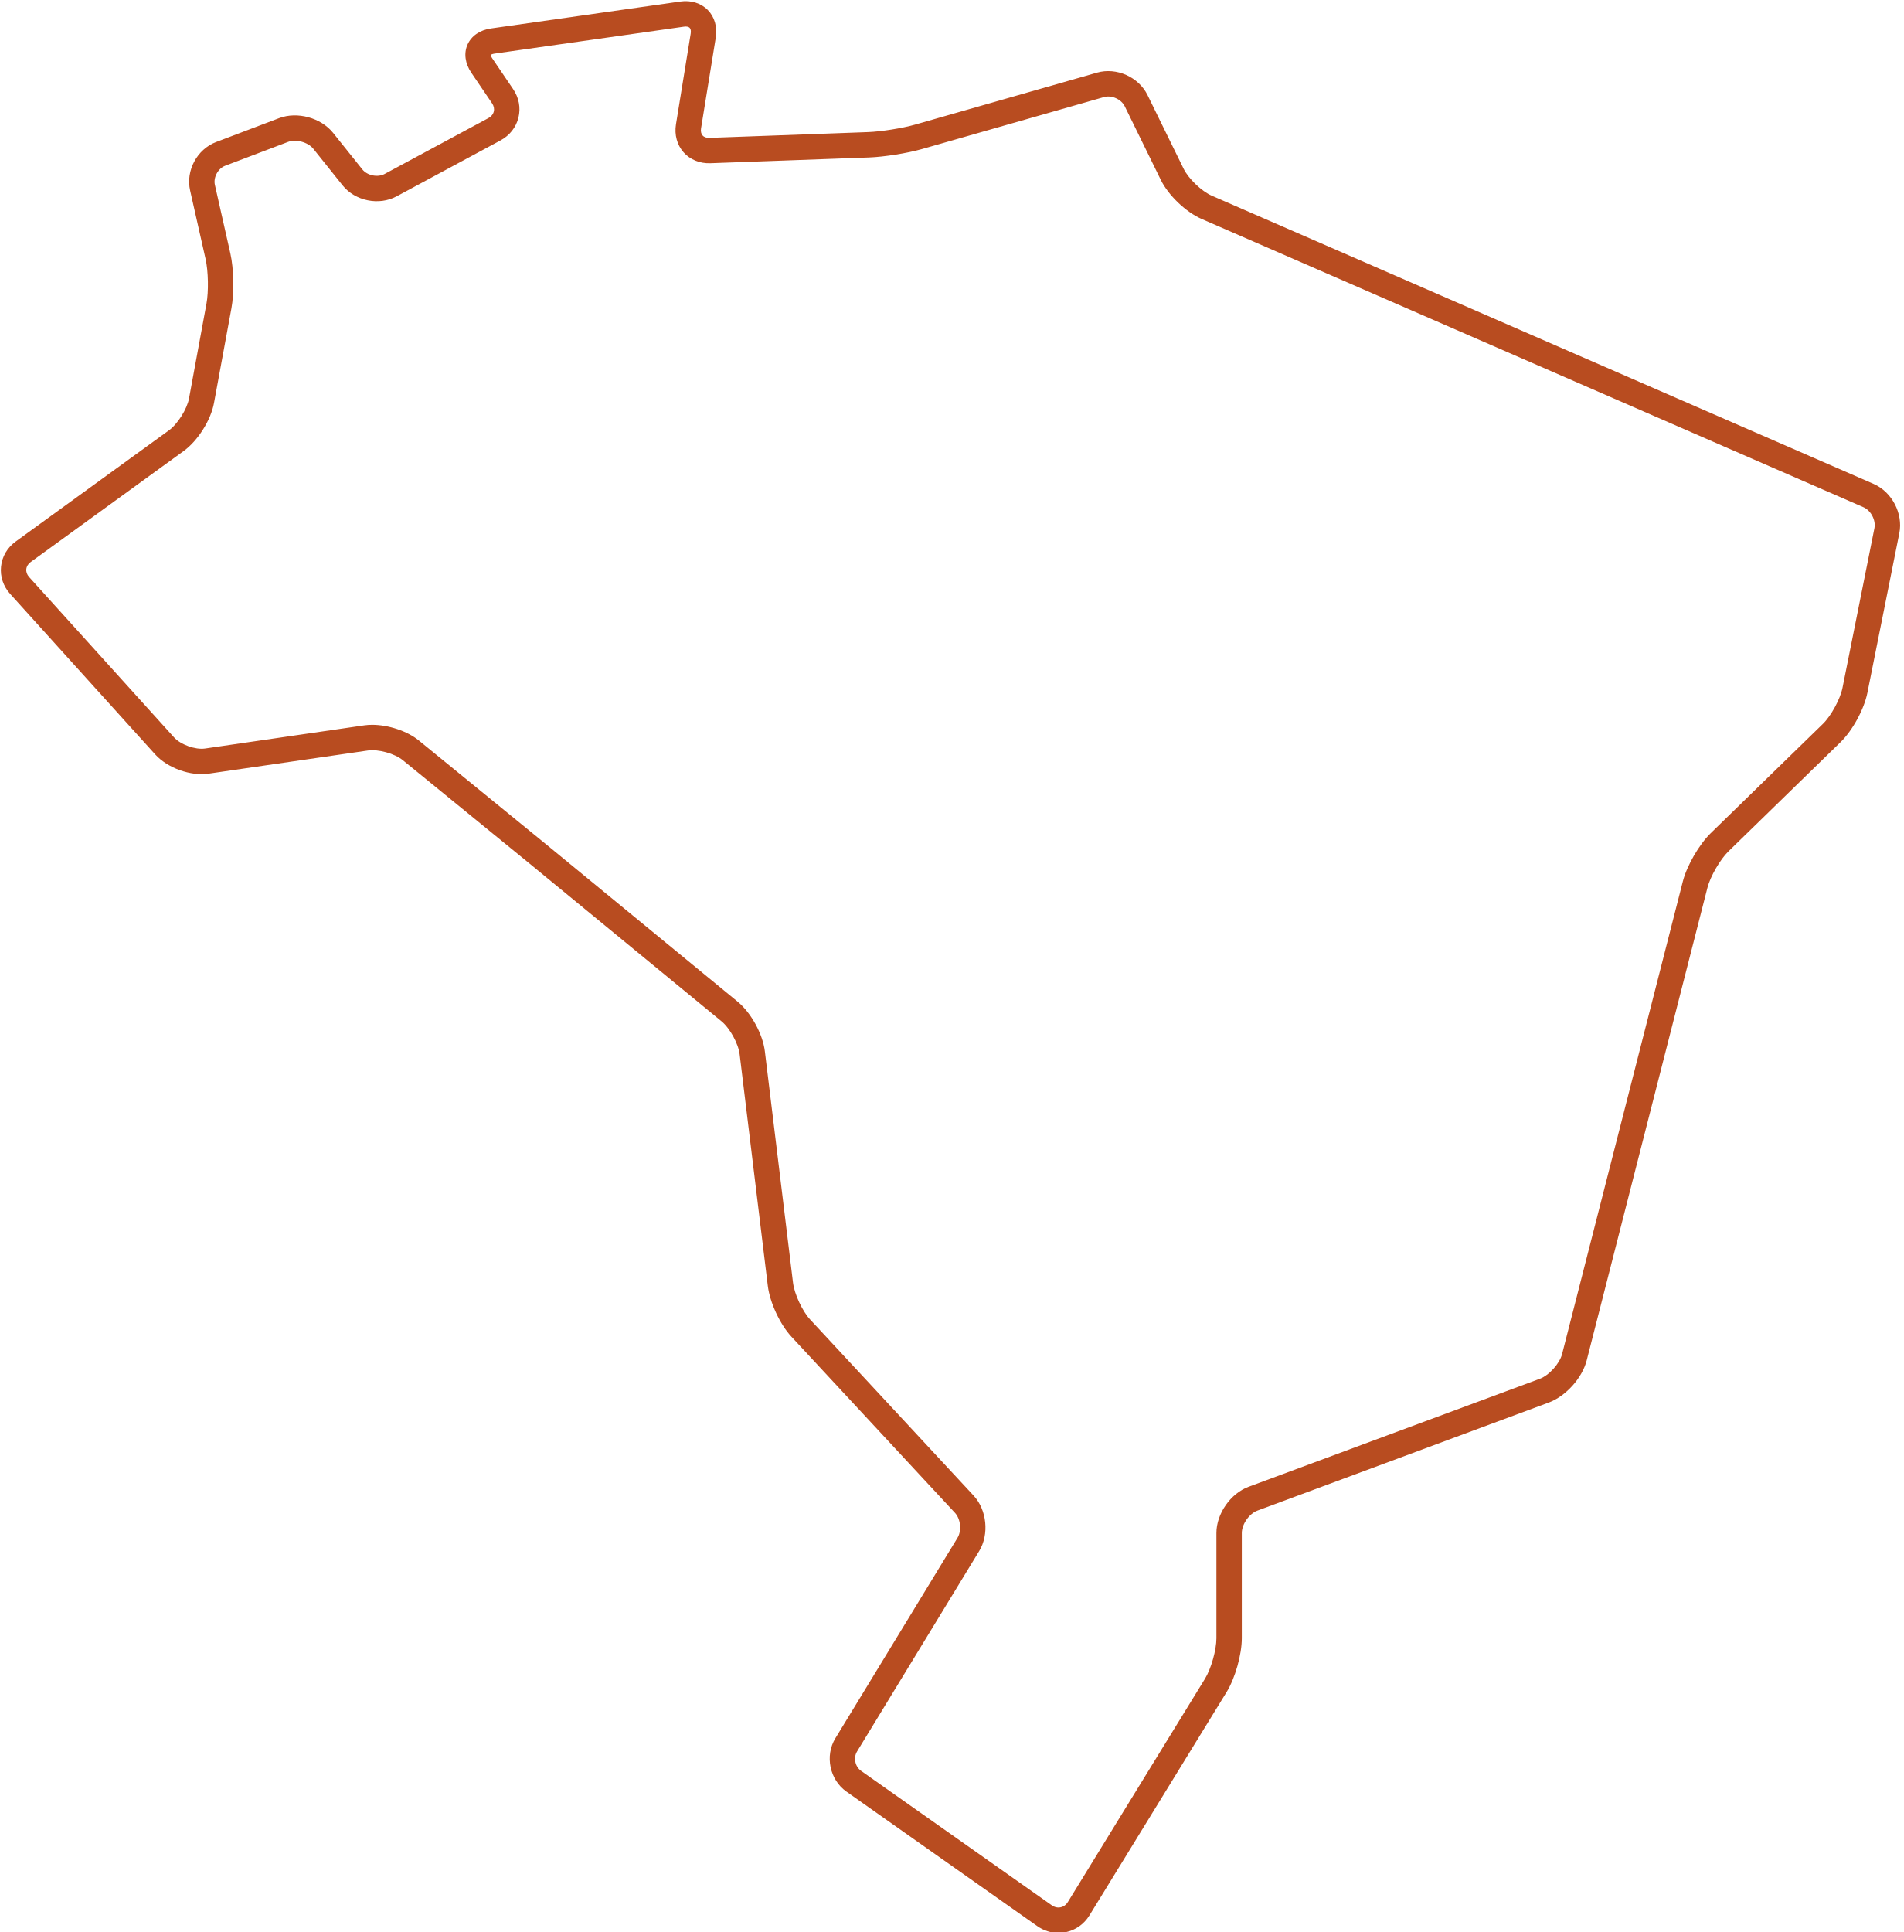
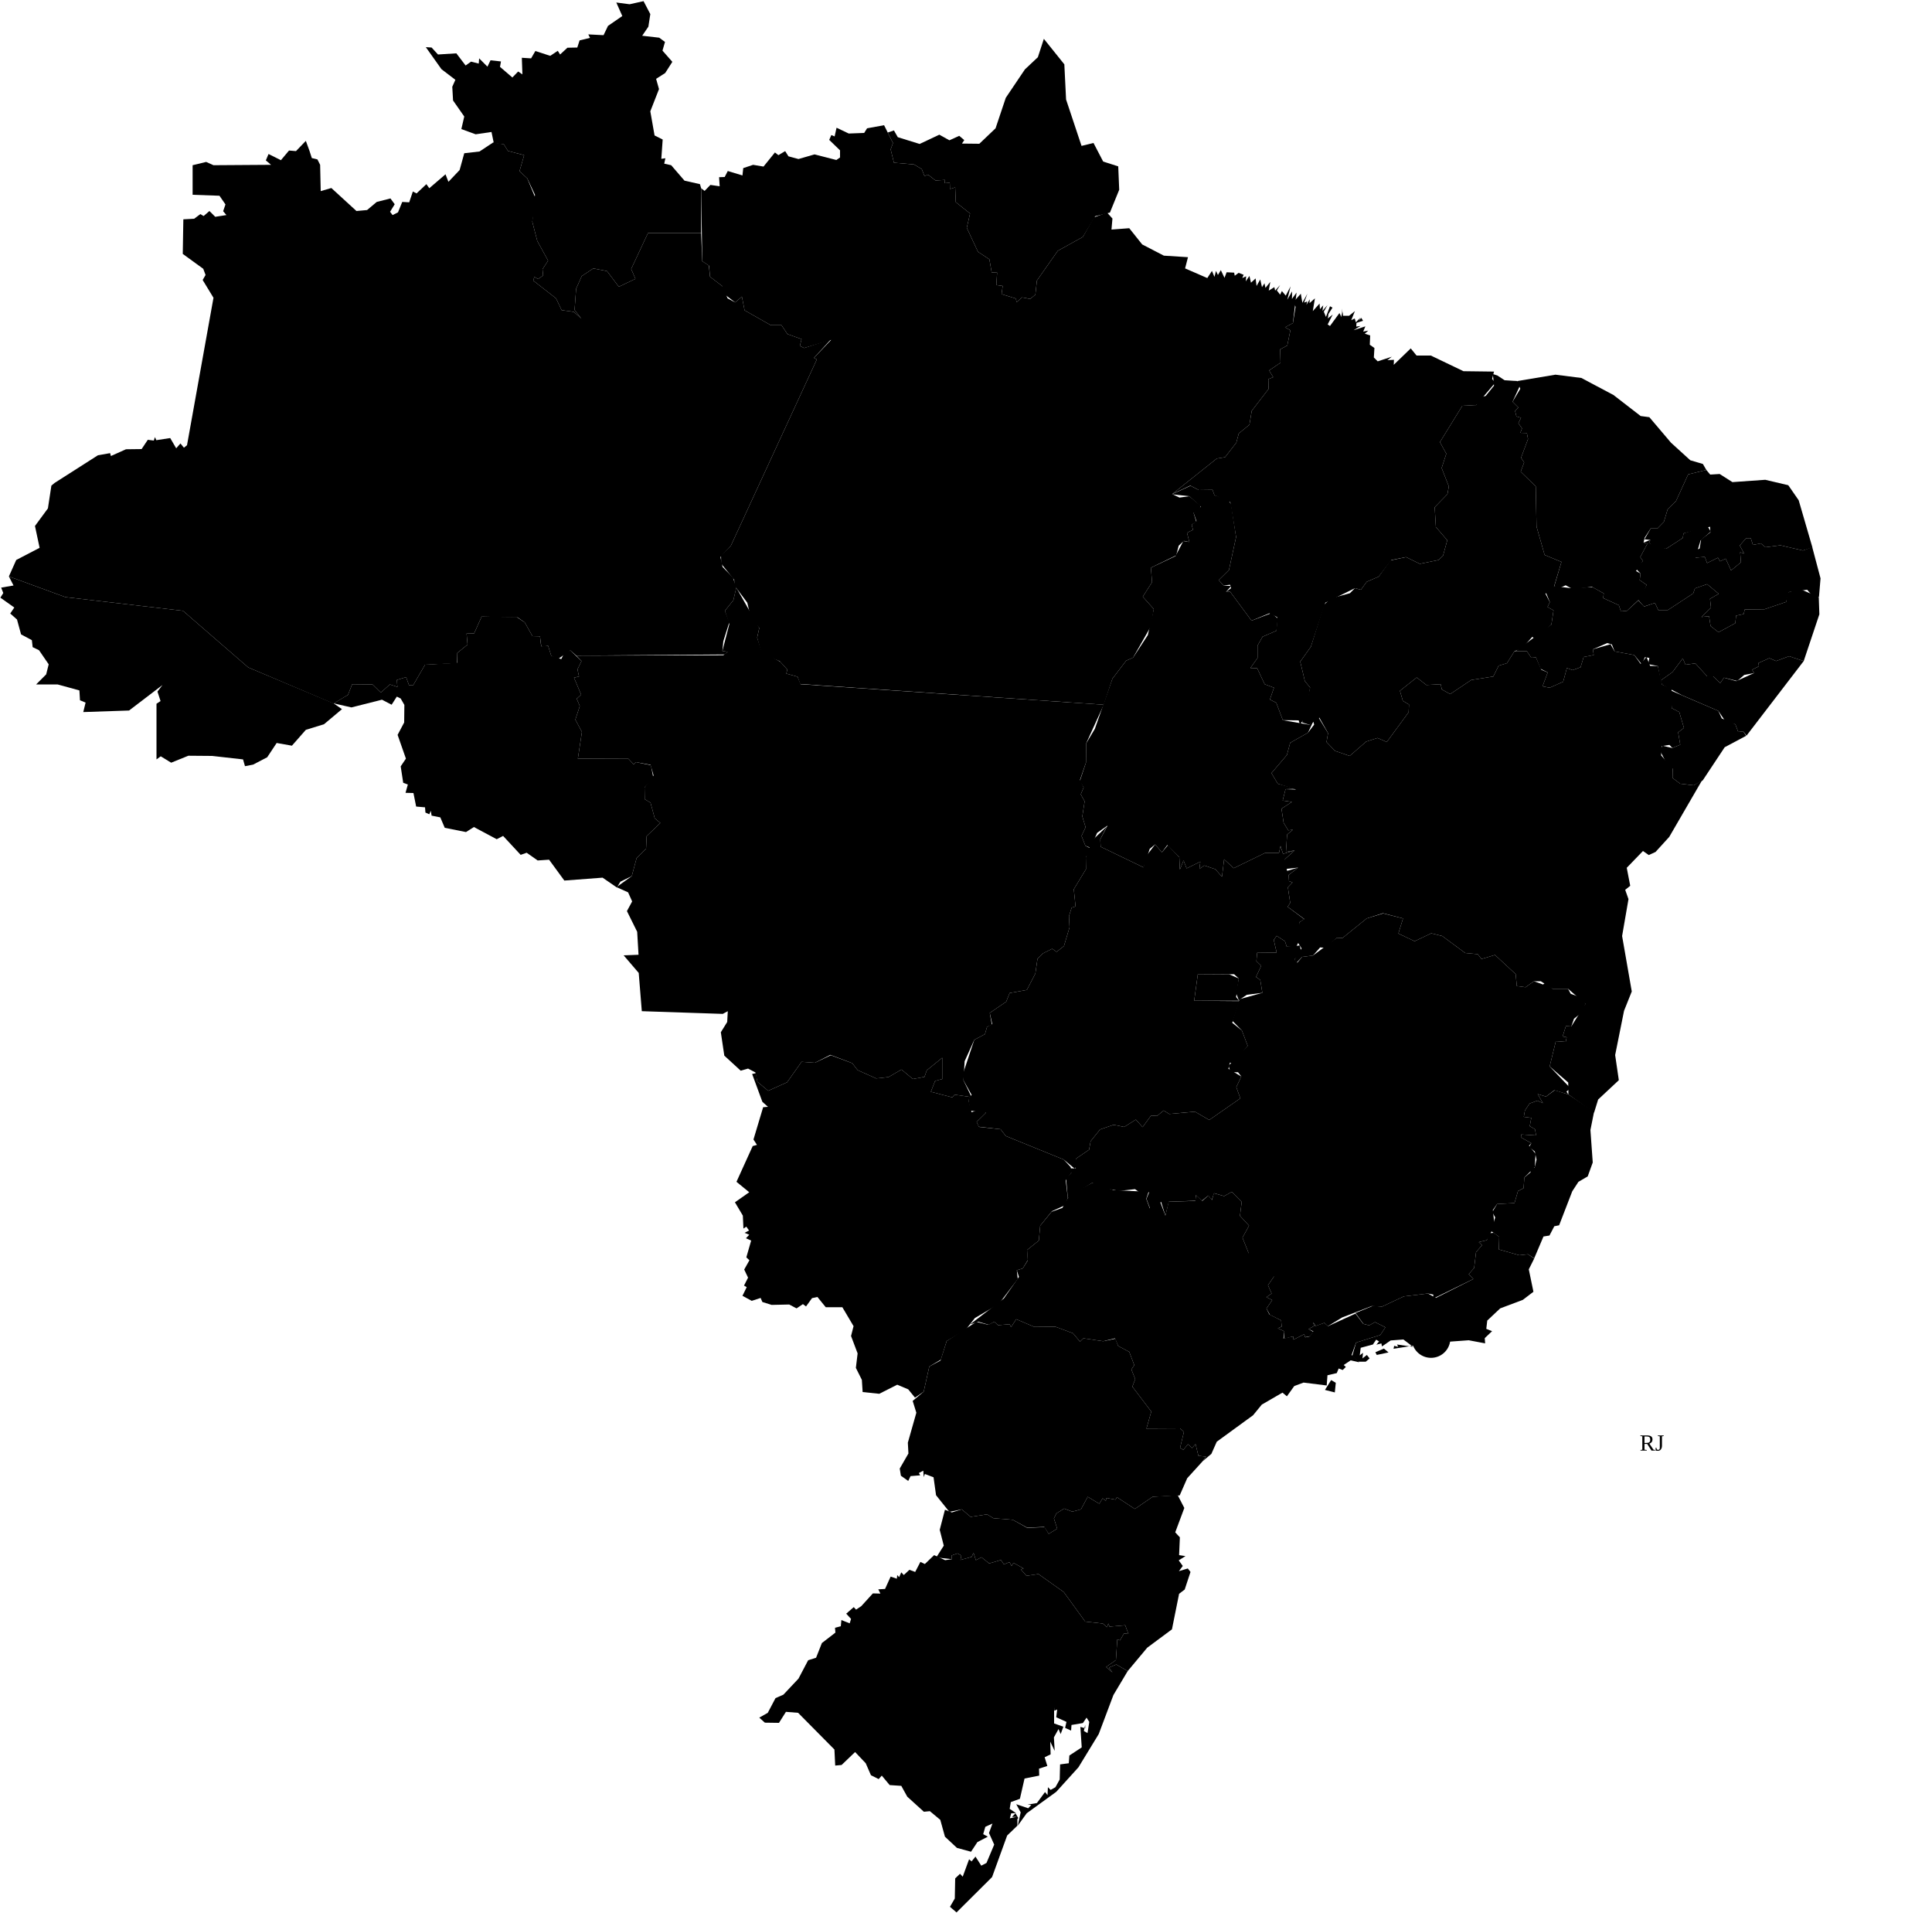
- <svg xmlns="http://www.w3.org/2000/svg" viewBox="0 0 1000 1015">
-   <path d="M195.55 380.79C204.03 380.79 213.94 384.02 220.08 389.03L285.79 442.63L387.57 526.23C394.62 532.03 400.78 543.23 401.87 552.3L416.67 673.9C417.39 679.81 421.57 688.82 425.62 693.18L511.53 785.7C518.55 793.26 519.84 806.08 514.47 814.88L450.31 920.18C448.31 923.46 449.27 928.11 452.42 930.33L552.68 1001.01C554.08 1001.99 555.69 1002.35 557.25 1002.03C558.81 1001.71 560.16 1000.74 561.05 999.29L633.13 881.94C636.33 876.74 639.13 866.82 639.13 860.72L639.13 805.36C639.13 795.27 646.54 784.63 655.99 781.12L809.08 724.35C813.91 722.56 819.47 716.38 820.75 711.39L884.19 463.08C886.3 454.81 892.74 443.67 898.86 437.71L957.79 380.29C962.09 376.1 966.9 367.25 968.08 361.36L984.86 277.46C985.69 273.3 983.01 268.17 979.12 266.48L631.36 115.03C623.1 111.43 613.89 102.62 609.93 94.54L590.96 55.82C589.14 52.11 584.06 49.85 580.09 50.98L484.35 78.32C476.72 80.5 464.53 82.43 456.6 82.72L373.2 85.75C367.67 85.95 362.56 83.85 359.15 79.99C355.74 76.12 354.29 70.78 355.17 65.33L362.91 17.63C363.13 16.28 362.93 15.18 362.37 14.6C361.81 14.03 360.71 13.81 359.36 14.01L259.84 28.16C258.66 28.33 258.07 28.66 257.87 28.83C257.88 29.08 258.03 29.75 258.7 30.72L269.59 46.77C272.67 51.31 273.67 56.63 272.41 61.77C271.15 66.9 267.8 71.16 262.98 73.76L208.43 103.13C199.1 108.16 186.6 105.61 179.97 97.33L164.63 78.15C161.85 74.68 155.54 72.96 151.39 74.53L118.3 87.08C114.55 88.51 112.02 93.2 112.91 97.12L121.04 133.13C122.86 141.18 123.11 153.83 121.61 161.94L112.44 211.75C110.79 220.72 103.97 231.54 96.58 236.9L16.12 295.27C14.79 296.24 13.97 297.56 13.82 299.01C13.67 300.45 14.19 301.91 15.29 303.13L91.46 387.4C94.9 391.2 102.63 393.98 107.7 393.25L191.36 381.08C192.7 380.89 194.11 380.79 195.55 380.79M556.1 1015.49C552.18 1015.49 548.34 1014.27 545.0 1011.91L444.73 941.24C435.91 935.01 433.3 922.45 438.92 913.24L503.08 807.94C505.38 804.17 504.76 798.02 501.75 794.78L415.84 702.26C409.83 695.79 404.49 684.28 403.42 675.51L388.63 553.91C387.95 548.26 383.49 540.15 379.1 536.54L277.34 452.95L211.65 399.37C207.35 395.86 198.77 393.49 193.28 394.29L109.62 406.45C100.09 407.84 88.02 403.49 81.56 396.35L5.4 312.08C1.72 308.01 0.0 302.88 0.55 297.62C1.1 292.36 3.84 287.69 8.28 284.47L88.75 226.1C93.35 222.76 98.29 214.92 99.32 209.33L108.49 159.53C109.67 153.14 109.45 142.4 108.02 136.07L99.89 100.06C97.53 89.59 103.54 78.41 113.57 74.6L146.66 62.06C156.2 58.44 168.67 61.84 175.04 69.81L190.39 89.0C192.98 92.24 198.46 93.35 202.1 91.39L256.66 62.01C258.11 61.23 259.1 60.02 259.45 58.59C259.8 57.17 259.48 55.63 258.55 54.27L247.66 38.22C244.37 33.37 243.63 27.97 245.65 23.42C247.67 18.86 252.15 15.78 257.96 14.95L357.48 0.8C363.08 0.0 368.33 1.63 371.9 5.26C375.46 8.9 376.98 14.18 376.08 19.76L368.34 67.47C368.1 68.98 368.39 70.29 369.16 71.16C369.92 72.03 371.19 72.47 372.71 72.42L456.12 69.39C462.9 69.14 474.16 67.36 480.69 65.49L576.42 38.15C586.63 35.24 598.27 40.42 602.94 49.95L621.91 88.67C624.46 93.88 631.36 100.48 636.68 102.8L984.45 254.24C994.07 258.44 1000.0 269.78 997.94 280.08L981.16 363.98C979.44 372.59 973.39 383.71 967.1 389.85L908.17 447.27C903.79 451.53 898.63 460.46 897.12 466.38L833.68 714.7C831.3 724.0 822.72 733.53 813.72 736.86L660.63 793.63C656.36 795.21 652.47 800.8 652.47 805.36L652.47 860.72C652.47 869.26 648.97 881.65 644.5 888.92L572.42 1006.27C569.58 1010.89 565.14 1014.03 559.94 1015.1C558.66 1015.36 557.38 1015.49 556.1 1015.49Z" fill="#B84C20" />
+ <svg xmlns="http://www.w3.org/2000/svg" viewBox="0 0 1000 990" role="img" aria-label="Mapa do Brasil com as unidades da Alumi destacadas em São Paulo, Rio de Janeiro e Minas Gerais">
+   <g class="ufs">
+     <path class="uf" data-uf="AC" d="M172.7 364.0L177.0 367.0L167.7 374.8L158.3 377.7L151.1 385.9L143.2 384.5L138.3 391.9L131.0 395.7L126.8 396.5L125.8 393.0L109.8 391.2L97.5 391.1L88.6 394.7L83.2 391.4L81.0 393.0L81.0 364.2L83.1 362.8L81.5 357.9L84.1 354.5L66.8 367.7L43.1 368.5L44.3 363.6L41.4 362.4L41.1 357.3L29.8 354.2L18.7 354.2L23.9 349.0L25.2 343.8L20.2 336.5L16.9 334.9L16.5 331.3L10.9 328.3L8.8 320.6L5.3 317.5L7.4 314.4L0.2 309.3L1.7 306.9L0.6 304.1L7.0 303.0L4.6 298.3L33.8 309.0L94.7 316.1L128.5 345.4L172.7 364.0Z" />
+     <path class="uf" data-uf="AL" d="M933.6 342.1L904.0 380.7L902.3 378.5L899.7 378.8L898.2 374.8L893.2 373.5L889.4 367.9L870.4 359.7L860.3 354.3L859.5 352.2L865.7 347.8L871.0 340.7L872.4 344.0L877.5 343.3L883.6 350.0L886.7 350.0L890.4 353.5L892.3 350.7L898.7 352.5L907.9 348.3L906.9 346.6L910.4 344.8L910.2 343.1L915.8 340.6L919.3 342.1L926.0 339.6L933.6 342.1Z" />
+     <path class="uf" data-uf="AM" d="M160.2 78.1L161.4 81.8L164.3 82.5L165.7 85.3L166.0 98.9L171.5 97.3L184.5 109.2L190.0 108.7L195.0 104.5L202.1 102.7L204.3 105.7L201.9 109.6L203.2 111.3L206.0 109.9L208.2 104.5L211.8 104.7L213.7 99.1L215.6 100.1L220.7 95.3L222.2 97.4L230.6 90.2L232.1 94.1L237.9 88.0L240.3 79.3L248.2 78.4L255.3 73.7L260.8 74.7L262.9 78.1L271.3 80.3L268.9 88.6L272.9 92.3L277.6 103.6L275.5 114.7L278.1 124.7L283.7 134.9L280.8 139.3L281.1 142.6L278.5 144.4L276.6 143.3L276.0 145.2L287.8 154.4L290.7 160.5L297.0 161.4L300.9 164.9L297.4 160.4L298.2 149.4L301.1 142.9L307.1 138.9L314.2 140.3L320.3 148.4L328.9 144.3L326.7 139.2L335.4 120.6L362.9 120.6L363.5 135.2L366.9 137.4L367.5 143.2L373.9 148.1L376.6 154.4L380.5 156.5L384.0 153.5L385.4 160.6L399.0 168.3L404.5 168.3L407.6 172.9L414.9 175.5L414.0 179.0L416.2 180.1L430.1 175.6L421.3 185.2L422.8 186.0L378.3 282.4L372.9 288.3L374.0 293.4L379.4 298.9L381.1 304.2L379.6 310.6L375.2 316.1L377.5 322.0L374.4 331.8L373.9 336.9L376.6 337.3L375.1 338.7L298.3 339.3L295.2 336.6L288.6 341.2L285.3 339.3L283.7 334.2L280.2 334.7L279.5 329.3L275.6 329.2L271.6 322.1L267.9 319.5L249.3 319.1L245.4 327.8L241.5 327.9L242.0 333.6L236.7 337.9L236.6 343.2L220.0 344.0L213.8 354.7L211.7 354.6L210.2 350.4L205.4 351.9L205.7 355.5L201.8 354.2L197.1 358.4L192.8 354.2L182.3 354.1L180.1 359.6L172.6 364.1L128.5 345.4L94.7 316.1L33.8 309.0L4.6 298.3L8.4 289.8L20.5 283.5L18.1 272.2L24.8 263.1L26.6 251.3L28.3 249.9L50.7 235.6L57.0 234.5L57.4 236.0L65.2 232.5L73.3 232.4L76.5 227.6L79.6 228.0L80.2 226.2L80.9 227.8L88.1 226.7L91.2 232.0L93.4 229.5L95.2 231.7L96.8 230.4L110.5 154.1L104.9 144.9L106.4 142.3L105.2 139.1L94.6 131.4L94.9 113.5L100.5 113.2L103.7 110.8L105.4 111.8L108.4 109.2L111.4 112.2L117.2 111.3L115.5 109.3L116.7 105.8L113.6 101.3L99.7 100.8L99.7 85.5L106.7 83.8L110.5 85.5L140.3 85.3L137.6 83.0L139.0 79.7L145.4 82.9L149.6 77.9L153.2 78.2L158.3 72.9L160.2 78.1Z" />
+     <path class="uf" data-uf="AP" d="M574.5 110.0L566.9 111.9L560.5 122.6L547.5 129.8L536.7 145.2L535.9 152.5L533.2 154.7L529.0 153.9L526.2 156.4L525.8 154.5L518.4 152.2L519.0 148.0L515.7 147.5L516.1 141.1L513.3 141.0L512.1 134.2L506.2 130.3L500.4 117.9L502.1 110.5L494.7 104.6L494.4 97.0L491.7 97.8L491.6 94.6L489.0 94.8L489.1 93.1L484.2 93.4L480.4 90.4L478.5 91.1L477.1 87.5L473.1 85.1L462.7 84.2L461.0 77.3L462.2 74.0L459.5 68.6L462.7 67.5L464.7 71.0L476.0 74.5L486.2 69.7L491.4 72.6L496.5 70.3L499.1 72.5L497.9 74.3L506.9 74.4L515.3 66.4L520.6 50.6L530.5 35.9L537.2 29.6L540.3 20.1L550.9 33.3L551.8 51.5L559.8 75.5L566.0 74.0L571.0 83.6L578.8 86.1L579.3 98.2L574.5 110.0Z" />
+     <path class="uf" data-uf="BA" d="M833.6 333.4L835.7 337.1L845.9 339.0L849.2 343.6L852.2 339.9L854.1 344.6L858.1 344.7L860.3 354.3L865.2 356.3L865.3 366.5L869.2 368.5L871.6 376.7L868.6 379.0L869.7 385.4L865.6 387.1L864.1 385.5L860.1 386.1L859.8 390.9L865.8 397.8L865.7 402.6L869.7 405.6L876.7 406.4L881.0 403.8L864.0 433.1L856.9 440.9L853.4 442.5L850.4 440.4L842.0 449.1L843.8 458.4L841.2 460.5L842.9 465.3L839.6 484.4L844.6 513.1L840.6 523.1L836.0 546.0L837.9 559.0L827.2 569.0L825.1 575.8L811.8 566.4L811.7 560.2L802.1 551.9L805.3 538.8L810.4 539.2L810.9 536.8L808.8 536.4L810.5 531.0L813.3 531.2L820.6 519.5L811.6 511.7L803.6 511.7L797.5 507.8L794.0 507.8L789.6 510.9L785.1 510.3L784.5 504.1L773.8 494.2L766.8 496.3L764.9 493.8L758.4 493.2L746.5 484.4L740.8 483.0L732.2 487.1L723.8 483.1L726.2 475.3L715.8 472.6L707.4 475.3L694.9 485.4L692.0 485.3L686.0 490.5L683.3 490.3L679.6 494.5L674.0 495.2L671.0 498.3L670.0 496.5L673.7 490.8L671.6 487.5L672.5 477.3L675.1 475.6L666.5 469.3L667.8 467.2L666.6 459.2L669.0 456.7L667.2 456.0L667.0 452.8L671.9 449.0L665.3 449.7L665.1 444.6L670.1 440.1L665.6 440.9L666.2 431.9L669.2 429.4L666.8 429.7L664.4 425.8L663.3 418.5L668.7 415.0L663.9 414.3L665.4 408.4L670.9 408.6L661.4 405.6L658.1 400.1L666.1 390.7L667.8 384.4L677.0 379.2L680.2 375.0L679.5 372.3L682.4 371.2L687.4 379.4L686.6 384.0L691.0 388.6L698.6 391.2L707.1 383.8L713.0 381.9L717.8 384.0L729.1 368.6L729.3 364.6L726.1 362.7L724.6 357.5L733.3 350.6L738.3 354.5L745.7 354.1L746.3 356.8L750.6 359.2L761.5 351.9L772.9 350.1L775.7 344.5L780.0 343.2L783.9 337.0L790.3 337.0L792.6 340.4L795.0 340.2L797.8 346.6L801.1 348.0L798.4 355.2L802.1 355.9L809.1 352.8L811.0 345.7L814.0 346.8L818.1 345.3L819.7 340.0L824.9 339.0L824.5 336.0L833.6 333.4Z" />
+     <path class="uf" data-uf="CE" d="M883.2 243.2L873.8 245.5L867.5 259.3L863.2 263.5L861.2 270.1L857.9 273.5L854.4 273.5L851.3 278.2L850.7 280.8L852.7 281.3L849.0 288.3L850.4 290.3L846.8 295.5L849.1 296.8L848.7 300.2L852.3 302.7L849.4 309.3L842.1 316.1L839.0 316.4L837.9 313.2L829.8 309.5L830.1 307.1L824.0 303.7L814.1 304.9L810.4 302.9L806.7 304.5L804.5 303.3L808.2 290.8L799.5 287.2L795.3 272.5L794.9 251.7L787.1 244.1L788.9 239.3L787.3 236.9L790.9 227.2L790.3 224.1L786.9 224.0L787.8 221.7L785.9 219.0L787.3 216.2L784.9 215.5L784.2 212.7L785.9 210.9L782.9 207.9L786.9 201.2L785.3 197.2L805.1 193.9L818.5 195.6L835.1 204.4L849.2 215.3L853.7 215.9L864.9 229.1L874.9 238.2L881.4 240.1L883.2 243.2Z" />
+     <path class="uf" data-uf="DF" d="M636.2 504.2L641.2 506.4L639.8 516.0L641.4 517.9L618.1 517.9L620.0 504.1L636.2 504.2Z" />
+     <path class="uf" data-uf="ES" d="M804.7 564.2L811.8 566.4L825.1 575.3L823.2 584.8L824.4 601.6L821.8 608.8L817.0 611.6L813.8 616.5L807.0 634.1L804.5 634.6L802.0 639.4L798.9 639.9L794.1 651.2L790.9 649.1L786.4 649.6L775.8 646.6L776.0 640.1L771.9 637.2L773.9 630.0L772.4 627.3L774.9 623.1L783.9 622.6L785.7 616.4L788.6 614.9L789.0 609.4L792.2 606.7L792.0 604.7L794.3 604.3L795.3 600.1L794.4 595.9L791.5 593.6L792.6 591.6L787.2 588.6L787.5 587.1L795.1 587.6L794.5 584.4L791.8 582.8L792.6 578.5L788.7 578.0L789.3 574.7L791.7 571.1L795.7 569.6L798.6 570.9L795.9 566.2L800.2 567.5L804.7 564.2Z" />
+     <path class="uf" data-uf="GO" d="M572.9 427.7L569.5 434.3L569.7 438.2L591.9 448.9L592.7 443.8L597.9 437.0L601.4 441.1L604.5 437.4L610.4 443.6L610.7 450.0L612.6 445.3L614.2 449.4L621.3 445.9L620.8 449.7L623.3 447.9L629.0 449.8L632.5 453.7L633.6 444.7L638.6 449.3L654.8 441.4L662.0 441.4L662.8 437.8L664.1 441.9L670.1 440.1L665.1 444.6L666.2 450.7L671.9 449.0L667.0 452.8L667.2 456.0L669.0 456.7L666.6 459.2L667.8 467.2L666.5 469.3L675.1 475.7L672.5 477.3L672.7 486.6L670.8 490.1L666.0 489.9L665.1 487.1L660.8 484.3L659.3 486.4L660.8 493.0L650.7 493.1L650.3 497.4L652.8 499.8L650.1 505.6L652.3 507.1L653.4 513.8L645.4 514.8L641.2 517.6L639.7 513.7L641.2 506.4L638.8 504.2L620.0 504.1L618.1 517.9L641.6 518.1L637.8 529.3L642.8 533.3L645.8 541.2L638.2 550.5L636.6 549.9L635.8 553.1L642.5 557.1L639.9 562.6L642.0 568.4L625.9 579.6L618.5 575.3L605.2 576.5L602.3 574.7L598.9 577.5L595.8 577.3L591.4 583.3L587.9 579.4L581.9 583.2L576.4 582.1L569.4 584.5L564.5 590.6L563.7 595.0L557.1 599.5L556.5 605.0L550.6 600.1L520.6 587.9L517.9 584.4L506.6 583.1L505.5 580.6L510.4 575.8L502.2 574.8L501.2 569.0L502.9 566.6L498.7 559.1L498.7 554.9L504.3 538.1L509.8 535.2L510.9 531.4L513.6 530.0L512.3 524.2L520.8 518.4L522.6 513.9L531.5 512.3L535.9 503.8L537.0 496.2L539.8 493.4L544.6 491.0L546.9 492.6L550.7 489.6L553.6 479.9L553.3 474.1L554.7 469.7L556.7 469.1L555.8 460.2L562.1 449.8L562.0 443.7L565.2 435.0L572.9 427.7Z" />
+     <path class="uf" data-uf="MA" d="M676.7 152.0L675.0 156.6L676.6 156.0L676.2 157.8L677.9 154.9L677.7 159.2L676.8 157.8L680.6 154.4L679.5 161.0L683.0 157.1L683.2 160.0L684.9 158.0L684.5 160.9L687.1 157.9L685.2 161.3L686.3 164.0L688.4 158.5L689.7 159.2L687.6 162.5L687.3 164.8L689.8 162.8L687.2 167.9L688.4 168.7L693.3 162.0L694.3 164.1L694.5 159.6L694.6 163.3L695.2 161.2L695.1 163.4L698.3 163.4L701.3 161.0L699.4 165.7L701.2 164.8L701.8 166.8L704.2 164.3L703.3 165.9L704.6 164.5L705.5 166.0L702.1 167.1L702.0 169.0L704.2 168.7L700.6 170.9L706.7 168.9L705.6 171.6L708.2 171.1L706.4 172.7L709.2 173.6L709.0 178.4L711.4 180.1L711.1 185.0L713.1 187.0L720.4 184.6L718.1 186.4L721.5 186.2L721.4 188.8L730.2 180.3L733.2 184.0L740.6 184.0L757.5 192.1L773.3 192.3L772.3 196.1L773.9 198.1L764.1 209.6L756.9 210.0L745.3 228.8L748.6 234.8L746.2 242.2L749.9 251.7L749.2 255.7L742.6 262.5L743.2 272.7L749.1 279.6L746.9 287.6L744.6 289.8L734.9 291.8L727.8 288.3L720.2 289.8L713.6 298.4L707.4 301.1L704.4 305.2L701.3 304.4L686.0 311.9L678.5 334.7L673.0 342.4L675.4 352.5L678.1 355.8L675.8 371.2L672.8 374.9L672.2 372.8L664.0 372.7L660.6 363.7L657.3 362.0L659.4 355.9L654.6 354.1L650.7 345.8L647.2 345.7L650.9 340.5L650.9 334.1L653.5 329.5L660.7 326.4L661.1 319.4L657.0 317.4L647.8 321.2L636.7 306.2L634.6 306.3L637.2 304.4L636.7 302.6L633.3 303.0L630.8 300.2L636.1 295.0L639.8 277.9L636.8 259.9L628.6 256.3L627.6 253.5L620.5 253.6L616.1 251.3L606.7 255.7L629.8 237.3L634.1 236.6L639.9 229.1L641.2 224.3L646.7 219.8L647.9 212.6L656.6 201.3L656.5 196.2L659.0 195.2L656.9 191.7L662.8 187.7L662.6 180.8L666.3 178.8L667.9 170.9L665.1 169.4L669.2 167.2L670.6 158.8L669.4 156.4L673.3 152.0L674.1 156.7L676.7 152.0Z" />
+     <path class="uf" data-uf="MS" d="M430.0 546.1L441.1 550.2L443.9 553.8L453.5 558.1L459.9 557.4L466.6 553.5L472.5 558.4L478.5 557.3L479.7 553.9L487.7 547.4L487.7 558.4L484.0 559.4L481.8 565.0L492.9 567.9L494.1 566.5L502.9 567.8L501.2 569.0L502.9 575.6L506.2 574.4L510.4 575.8L505.5 580.6L506.7 583.2L517.9 584.4L520.6 587.9L550.6 600.1L554.2 604.0L554.5 606.9L551.6 610.8L552.7 619.9L551.3 623.7L544.5 626.8L538.4 634.3L537.7 642.0L531.6 646.9L532.0 652.1L529.4 656.4L526.3 657.4L526.8 661.9L516.9 674.9L504.6 682.1L499.8 688.2L490.0 694.0L487.0 703.6L481.0 707.2L478.1 720.2L473.6 723.3L470.1 719.0L464.4 716.6L455.1 721.3L446.5 720.4L446.1 714.1L443.0 707.9L443.9 700.4L440.5 691.4L441.8 686.3L436.0 676.5L427.4 676.5L423.1 671.2L420.3 671.8L417.2 676.1L415.6 674.9L412.3 677.1L408.5 675.1L399.4 675.3L394.6 673.8L393.7 671.7L389.1 673.2L384.3 670.6L386.5 666.1L385.1 665.3L387.2 661.2L385.2 657.0L387.9 652.2L386.3 650.7L388.8 642.0L386.1 640.8L387.8 639.0L385.4 638.0L387.7 636.8L386.3 634.8L384.8 635.8L384.5 629.1L380.4 622.2L387.8 617.0L381.2 611.6L389.6 593.1L391.8 592.5L390.0 589.7L395.0 573.0L397.5 572.8L394.6 570.2L389.3 555.8L391.3 555.4L392.0 559.8L397.6 564.5L407.4 560.1L414.9 549.5L421.8 550.0L430.0 546.1Z" />
+     <path class="uf" data-uf="MT" d="M394.2 337.0L403.9 342.5L407.5 346.5L407.0 348.6L412.8 350.2L414.4 354.1L571.3 364.7L562.2 384.7L562.1 394.6L559.0 403.6L560.9 407.5L559.4 411.1L561.4 414.7L560.2 422.5L561.9 428.1L559.8 432.6L561.8 437.7L564.7 439.2L562.0 443.7L562.1 449.8L555.8 460.2L556.7 469.1L554.7 469.7L553.3 474.1L553.6 479.9L550.7 489.6L546.9 492.6L544.6 491.0L539.8 493.4L537.0 496.2L535.9 503.8L531.5 512.3L522.6 513.9L520.8 518.4L512.3 524.2L513.4 530.4L510.9 531.4L509.8 535.2L504.3 538.1L499.3 549.2L498.7 559.1L502.9 567.8L494.1 566.5L492.9 567.9L481.8 565.0L484.0 559.4L487.7 558.4L487.7 547.4L479.7 553.9L478.5 557.3L472.5 558.4L466.6 553.5L459.9 557.4L453.5 558.1L443.9 553.8L441.1 550.2L429.8 545.9L421.8 550.0L414.9 549.5L407.4 560.1L397.6 564.5L392.0 559.8L391.0 555.0L387.2 553.0L383.4 554.1L374.9 546.3L373.1 534.2L376.4 528.9L376.7 523.3L374.1 524.7L332.2 523.3L330.6 503.5L322.8 494.4L330.5 494.1L329.8 482.2L324.5 471.5L327.2 466.5L325.1 461.8L319.1 459.1L327.0 453.4L329.5 444.1L334.4 439.2L334.7 432.7L341.8 425.9L338.9 423.5L336.7 415.4L333.7 413.6L333.6 407.5L338.3 401.3L336.7 395.8L329.1 394.4L328.0 395.6L325.3 392.7L299.1 392.6L301.2 378.8L297.8 372.4L300.1 365.4L298.5 361.6L300.8 359.5L297.1 350.7L299.7 350.1L298.9 346.4L301.0 342.1L298.3 339.3L374.4 339.1L376.6 337.3L373.9 336.9L377.5 323.0L375.2 316.1L379.6 310.6L381.1 304.1L393.0 325.0L391.9 330.0L394.2 337.0Z" />
+     <path class="uf" data-uf="PA" d="M457.6 64.8L462.2 74.0L461.0 77.3L462.7 84.2L473.1 85.1L477.1 87.5L478.5 91.1L480.4 90.4L484.2 93.4L489.1 93.1L489.0 94.8L491.6 94.6L491.7 97.8L494.4 97.0L494.7 104.6L502.1 110.5L500.4 117.9L506.2 130.3L512.1 134.2L513.3 141.0L516.1 141.1L515.7 147.5L519.0 148.0L518.4 152.2L525.8 154.5L526.2 156.4L529.0 153.9L533.2 154.7L535.9 152.5L536.7 145.2L547.5 129.8L560.5 122.6L566.2 112.5L573.0 110.0L575.8 113.1L575.3 118.8L584.5 118.1L591.2 126.5L602.4 132.3L614.9 133.1L613.4 138.9L624.9 143.9L627.3 140.2L628.6 143.3L629.4 140.2L630.4 142.3L631.9 139.8L633.8 143.8L634.9 140.9L638.8 141.1L639.1 142.7L641.1 141.2L643.7 142.2L643.0 143.9L645.0 143.0L644.8 145.6L646.7 142.8L647.5 146.3L649.9 144.1L650.4 148.0L652.3 144.6L653.2 148.6L654.5 146.6L655.0 149.0L657.5 145.9L656.7 150.4L659.6 148.6L660.0 150.4L662.6 147.5L660.9 150.3L662.6 152.5L663.5 150.6L665.5 153.0L668.0 148.2L666.3 155.1L668.8 150.8L668.7 154.7L671.1 151.4L669.2 167.2L665.1 169.4L667.9 170.9L666.3 178.8L662.6 180.8L662.8 187.7L656.9 191.7L659.0 195.2L656.5 196.2L656.6 201.3L647.9 212.6L646.7 219.8L641.2 224.3L639.9 229.1L634.1 236.6L629.8 237.3L606.7 255.7L610.5 257.5L615.6 256.8L621.5 261.8L620.6 264.4L617.8 265.4L619.2 270.1L616.8 271.5L617.5 274.2L614.4 275.7L615.6 280.5L612.8 279.9L610.1 282.4L608.8 287.4L595.7 293.8L596.3 301.3L591.5 308.8L597.2 315.2L595.7 324.1L586.5 340.3L582.9 341.9L575.8 351.2L571.3 364.7L414.2 354.0L412.8 350.2L407.0 348.6L407.5 346.5L403.6 342.2L394.2 338.2L391.9 330.0L393.0 325.0L388.5 319.2L386.8 311.9L380.3 303.2L380.0 300.0L373.3 291.7L373.2 287.6L378.3 282.4L422.8 186.0L421.3 185.2L430.2 175.9L416.2 180.1L414.0 179.0L414.9 175.5L407.6 172.9L404.5 168.3L399.0 168.3L385.4 160.6L384.0 153.5L380.5 156.5L374.1 151.6L373.9 148.1L367.5 143.2L367.0 137.5L363.5 135.2L362.9 97.4L364.7 98.8L367.7 95.7L372.5 96.4L372.2 91.7L375.1 91.6L376.7 88.5L384.3 90.8L384.7 87.0L389.8 85.3L395.2 86.2L401.1 78.9L402.9 80.3L406.4 78.2L408.1 80.9L413.3 82.3L421.6 79.9L432.9 82.8L434.8 81.5L434.8 77.8L429.2 72.4L430.3 69.9L432.0 70.6L433.0 66.1L439.3 69.1L447.3 68.8L448.8 66.4L457.6 64.8Z" />
+     <path class="uf" data-uf="PB" d="M883.7 272.1L885.5 275.1L880.2 279.7L877.6 288.6L882.4 288.2L883.6 291.4L889.2 288.6L890.3 290.5L893.2 289.1L896.0 295.2L901.1 291.0L900.7 285.8L902.8 286.5L900.5 282.3L903.8 278.5L906.2 278.5L907.3 282.0L911.4 281.2L913.8 283.2L921.5 282.2L933.2 284.9L938.0 283.1L942.3 299.3L941.5 308.9L938.3 308.7L935.4 305.2L925.9 306.4L924.5 311.5L913.3 315.3L903.1 315.4L902.5 317.8L898.6 318.6L898.2 322.5L889.5 327.2L885.4 324.0L884.6 318.9L880.7 319.3L885.6 314.5L885.1 309.9L889.6 307.3L883.6 302.3L877.3 304.5L876.4 307.1L863.3 315.7L858.3 315.7L856.6 312.0L850.9 313.9L847.9 310.4L852.3 302.7L848.7 300.2L849.1 296.8L846.8 294.3L850.4 290.3L849.0 288.3L852.7 281.3L850.7 280.8L854.2 279.4L853.5 281.1L862.4 284.0L871.0 278.4L871.4 276.0L883.7 272.1Z" />
+     <path class="uf" data-uf="PE" d="M812.4 304.3L824.4 303.9L830.1 307.1L829.8 309.5L837.9 313.2L839.0 316.4L842.1 316.1L848.0 310.7L851.0 313.9L856.6 312.0L858.3 315.7L863.3 315.7L876.4 307.1L877.3 304.5L883.6 302.3L889.6 307.3L885.1 309.9L885.6 314.5L880.7 319.3L884.6 318.9L885.4 324.0L889.5 327.2L898.2 322.5L898.6 318.6L902.5 317.8L903.1 315.4L913.3 315.3L924.5 311.5L925.2 306.7L931.4 304.7L941.4 309.0L941.7 317.9L933.6 342.1L926.0 339.6L919.3 342.1L915.8 340.6L910.2 343.1L910.4 344.8L906.9 346.6L907.9 348.3L902.8 349.3L899.2 352.4L892.3 350.7L890.4 353.5L886.7 350.0L883.6 350.0L877.5 343.3L872.4 344.0L871.0 340.7L865.7 347.8L859.5 352.2L858.1 344.7L853.1 343.7L853.7 340.5L851.4 340.1L849.8 343.8L845.9 339.0L835.7 337.1L834.3 333.5L831.9 332.8L824.5 336.0L824.9 339.0L819.7 340.0L818.1 345.3L814.0 346.8L811.0 345.7L809.1 352.8L802.1 355.9L798.4 355.2L801.1 348.0L797.4 346.1L795.0 340.2L792.6 340.4L790.3 337.0L784.5 337.0L803.0 323.2L804.1 315.9L801.0 314.1L802.2 311.6L800.2 306.7L804.5 303.3L812.4 304.3Z" />
+     <path class="uf" data-uf="PI" d="M775.0 194.3L778.8 196.8L785.3 197.2L786.9 199.2L782.9 207.9L785.9 210.9L784.2 212.7L784.9 215.5L787.3 216.2L785.9 219.0L787.8 221.7L786.9 224.0L790.3 224.1L790.9 227.2L787.3 236.9L788.9 239.3L787.1 244.1L794.9 251.7L795.3 272.5L799.5 287.2L808.2 290.8L803.9 305.1L799.9 307.2L802.2 311.6L801.0 314.1L804.1 315.9L803.0 323.2L794.8 330.7L793.1 329.6L787.8 335.5L783.9 337.0L780.0 343.2L775.7 344.5L772.9 350.1L761.5 351.9L750.6 359.2L746.3 356.8L745.7 354.1L738.3 354.5L733.3 350.6L724.6 357.5L726.1 362.7L729.3 364.6L729.1 368.6L717.8 384.0L713.0 381.9L707.1 383.8L698.6 391.2L691.0 388.6L686.6 384.0L687.4 379.4L682.9 371.4L677.8 375.1L674.0 373.9L678.1 355.8L675.4 352.5L673.0 342.4L678.5 334.7L685.3 313.0L688.8 309.7L698.7 307.0L701.3 304.4L704.4 305.2L707.4 301.1L713.6 298.4L719.7 290.0L727.8 288.3L734.9 291.8L744.6 289.8L746.9 287.6L749.1 279.6L743.2 272.7L742.6 262.5L749.2 255.7L749.9 251.7L746.2 242.2L748.6 234.8L745.3 228.8L756.9 210.0L764.1 209.6L765.9 205.7L769.0 204.9L773.3 199.6L772.7 193.6L775.0 194.3Z" />
+     <path class="uf" data-uf="PR" d="M622.5 756.2L614.5 765.0L610.6 773.9L596.6 774.6L587.4 780.9L578.1 774.8L577.4 776.1L572.6 775.2L572.4 776.7L570.7 775.4L569.0 778.2L563.0 774.6L559.5 781.1L555.0 782.3L550.8 780.7L546.8 783.2L545.5 785.8L547.2 791.1L542.8 793.8L540.5 790.2L531.7 790.6L524.2 786.5L514.2 785.7L510.9 783.7L502.4 785.0L497.8 781.1L491.4 782.4L484.5 773.8L483.2 764.5L478.7 762.8L478.1 764.4L477.9 761.1L475.6 762.3L476.3 763.5L471.3 763.9L470.1 766.4L466.3 763.7L465.7 760.0L470.2 752.2L469.9 746.6L474.3 731.1L472.4 725.0L478.1 720.2L481.0 707.2L486.8 704.1L490.0 694.0L505.3 684.1L511.6 685.6L514.6 684.0L516.6 685.8L522.6 685.3L523.3 686.8L526.0 682.7L535.4 686.7L546.3 686.6L555.4 690.0L559.0 694.3L560.8 692.6L571.0 694.1L577.3 692.8L578.8 696.6L584.5 699.6L587.1 706.5L585.6 708.7L587.6 713.7L586.1 717.6L595.9 730.5L593.4 739.3L610.8 739.2L612.8 741.0L610.8 749.3L612.5 750.3L614.9 747.4L617.0 749.4L618.8 747.3L620.3 753.4L624.2 753.8L622.5 756.2Z" />
+     <path class="uf" data-uf="RN" d="M938.1 283.3L933.2 284.9L921.5 282.2L913.8 283.2L911.4 281.2L907.3 282.0L906.2 278.5L903.8 278.5L900.5 282.3L902.8 286.5L900.7 285.8L901.1 291.0L896.0 295.2L893.2 289.1L890.3 290.5L889.2 288.6L883.6 291.4L882.4 288.2L877.6 288.6L877.6 284.7L879.7 283.9L880.5 279.2L885.3 275.5L885.1 272.6L871.4 276.0L871.0 278.4L862.4 284.0L858.3 283.6L853.5 281.1L854.2 279.4L851.2 279.1L854.4 273.5L857.9 273.5L861.2 270.1L863.2 263.5L867.5 259.3L873.8 245.5L883.2 243.2L885.2 245.6L890.1 245.3L896.7 249.5L913.7 248.3L925.6 251.1L931.0 258.9L938.1 283.3Z" />
+     <path class="uf" data-uf="RO" d="M267.4 319.3L271.6 322.1L275.6 329.2L279.5 329.3L280.1 334.5L283.7 334.2L285.3 339.3L290.5 341.1L292.2 337.7L295.2 336.6L301.0 342.1L298.9 346.4L299.7 350.1L297.1 350.7L300.8 359.5L298.5 361.6L300.1 365.4L297.8 372.4L301.2 378.8L299.1 392.6L325.3 392.7L328.0 395.6L329.1 394.4L336.9 396.0L338.2 402.7L333.6 407.5L333.7 413.6L336.7 415.4L338.9 423.5L341.8 425.9L334.7 432.7L334.4 439.2L329.5 444.1L327.0 453.4L321.1 456.3L319.3 459.3L311.9 454.2L292.1 455.7L284.2 444.9L278.3 445.3L272.6 441.3L269.5 442.4L260.4 432.6L257.1 434.3L245.3 428.0L241.2 430.6L230.2 428.4L227.9 423.0L223.4 422.1L223.0 419.6L222.2 421.4L220.2 420.5L220.0 417.8L215.4 417.4L214.0 410.4L209.9 410.3L211.1 406.0L208.7 405.1L207.4 396.6L210.1 392.6L205.8 380.3L209.2 373.9L209.3 364.8L207.4 361.5L205.4 360.5L202.7 364.7L197.7 362.1L181.9 366.1L172.7 364.0L180.1 359.6L182.3 354.1L192.8 354.2L197.1 358.4L201.8 354.2L205.7 355.5L205.4 351.9L210.2 350.4L211.7 354.6L213.8 354.7L220.0 344.0L236.7 343.0L236.7 337.9L242.0 333.6L241.5 327.9L245.4 327.8L249.3 319.1L267.4 319.3Z" />
+     <path class="uf" data-uf="RR" d="M362.9 97.4L362.9 120.6L335.4 120.6L326.7 139.2L328.9 144.3L320.3 148.4L314.2 140.3L307.1 138.9L301.1 142.9L298.2 149.4L297.4 160.4L300.9 164.9L297.0 161.4L290.7 160.5L287.8 154.4L276.0 145.2L276.6 143.3L278.5 144.4L281.1 142.6L280.8 139.3L283.7 134.9L278.1 124.7L275.5 114.7L276.9 100.8L272.9 92.3L268.9 88.6L271.3 80.3L262.9 78.1L260.8 74.7L255.6 74.1L254.4 68.3L246.2 69.5L238.8 66.8L240.3 60.3L234.5 52.0L234.1 44.9L235.7 41.3L228.5 35.8L220.4 24.4L223.4 24.6L226.7 28.2L236.2 27.6L241.0 33.9L243.8 31.9L247.8 32.9L248.0 30.2L252.3 34.5L253.9 31.2L259.3 31.8L258.8 34.6L265.2 40.1L268.2 37.0L270.4 38.5L270.1 29.9L274.9 30.2L277.1 26.4L284.8 28.9L288.7 26.3L289.9 28.2L293.7 24.7L298.8 24.6L300.0 20.9L305.4 19.6L304.5 17.8L312.4 18.2L314.7 13.4L322.1 8.3L319.0 1.3L325.9 2.2L333.1 0.6L336.6 7.3L335.6 13.8L332.4 18.5L341.2 19.5L344.2 21.7L342.9 26.2L348.0 32.0L344.3 37.8L339.6 40.8L341.1 46.1L336.6 57.6L338.8 70.1L343.0 72.2L342.3 82.2L344.4 81.9L343.8 84.7L347.4 85.5L354.3 93.5L362.3 95.3L362.9 97.4Z" />
+     <path class="uf" data-uf="RS" d="M583.7 864.8L576.3 877.2L568.7 897.4L558.2 914.6L546.7 927.3L531.4 938.4L526.8 944.8L528.3 937.9L526.0 933.7L532.2 935.8L533.8 934.1L531.9 933.9L536.7 933.1L540.9 927.4L542.2 929.0L542.4 924.9L543.8 926.3L546.3 924.9L548.5 920.9L548.7 913.1L553.2 912.5L553.5 908.5L559.9 904.3L559.2 893.7L561.7 894.4L561.7 892.6L561.0 895.8L562.9 896.9L563.8 891.1L562.4 888.9L560.5 891.7L554.6 892.7L554.4 895.6L551.3 894.2L552.0 891.1L546.7 888.7L547.2 884.7L545.7 885.3L545.6 883.5L545.6 891.9L550.4 893.6L549.0 897.4L547.9 894.8L545.5 899.1L545.9 906.1L543.6 901.3L543.8 907.9L540.7 909.4L542.1 913.9L537.8 915.3L537.9 918.9L530.3 920.4L527.9 930.9L523.2 932.6L522.6 936.1L525.9 938.3L523.4 938.4L522.7 941.0L526.3 940.2L523.8 940.3L525.6 938.4L527.1 940.9L524.9 942.8L526.6 941.3L526.6 944.8L521.3 949.9L513.5 971.4L495.1 989.7L491.7 986.8L494.2 982.5L494.4 972.1L496.9 969.7L498.3 971.2L501.6 962.2L502.9 963.3L504.9 960.8L507.9 965.5L510.6 964.1L514.6 954.6L511.9 948.6L513.7 943.7L510.0 945.4L508.9 949.2L511.3 950.5L505.9 953.3L502.6 958.3L495.3 956.3L489.1 950.5L486.7 941.8L481.3 937.3L478.2 937.6L469.6 929.8L466.5 924.2L460.5 923.8L456.4 918.9L454.8 920.7L450.8 918.7L448.1 912.5L442.6 906.7L435.6 913.4L432.3 913.7L431.9 905.4L413.1 886.4L406.8 885.9L403.2 891.6L395.9 891.5L393.0 888.9L397.4 886.4L401.4 878.8L405.5 877.0L413.3 868.7L418.3 859.2L422.4 857.9L425.4 850.3L432.4 844.9L432.2 842.4L435.2 841.6L435.5 838.4L439.8 840.1L440.5 837.8L438.0 835.1L441.9 831.7L443.1 833.0L445.8 831.2L451.8 824.6L455.7 824.7L454.6 822.5L458.1 822.3L461.0 815.9L464.2 817.0L464.4 815.1L465.4 816.2L466.5 813.7L467.8 815.1L470.7 812.4L473.7 813.5L476.4 808.3L478.7 809.4L483.5 804.8L489.2 807.4L492.7 806.9L492.5 805.0L495.6 803.9L497.6 805.0L497.1 807.3L502.9 805.7L503.9 803.6L505.1 807.4L508.0 805.9L512.0 809.1L518.1 807.3L519.6 809.6L522.5 808.4L523.6 810.4L524.6 808.8L529.8 811.7L528.4 812.2L531.3 815.5L537.5 814.6L550.6 823.9L561.7 839.2L570.8 840.2L573.0 842.1L573.7 840.2L574.3 841.8L582.4 841.1L584.1 845.6L581.8 845.3L579.7 848.9L578.3 848.4L577.6 859.1L572.5 862.7L575.8 865.5L574.0 863.0L577.8 861.4L583.7 864.8Z" />
+     <path class="uf" data-uf="SC" d="M609.6 773.8L613.0 780.4L608.3 793.0L610.7 795.6L610.3 804.8L613.6 805.3L610.1 807.5L612.2 810.4L610.2 813.1L614.8 811.7L616.2 813.5L613.2 822.6L610.3 824.8L606.6 843.2L593.8 852.7L583.7 864.8L577.8 861.4L574.0 863.0L575.8 865.5L572.5 862.7L577.6 859.1L578.3 848.4L579.7 848.9L581.8 845.3L584.1 845.6L582.4 841.1L574.3 841.8L573.7 840.2L573.0 842.1L570.8 840.2L561.7 839.2L550.6 823.9L537.5 814.6L531.3 815.5L528.4 812.2L529.8 811.7L524.6 808.8L523.6 810.4L522.5 808.4L519.6 809.6L518.1 807.3L512.0 809.1L508.0 805.9L505.1 807.4L503.9 803.6L502.9 805.7L497.1 807.3L497.6 805.0L495.6 803.9L492.5 805.0L492.7 806.9L484.6 806.0L488.5 799.9L486.4 791.7L489.1 781.3L492.7 782.7L497.8 781.1L502.4 785.0L510.9 783.7L514.2 785.7L524.2 786.5L531.7 790.7L540.7 790.3L542.8 793.8L547.2 791.1L545.5 785.8L546.8 783.2L550.8 780.7L555.0 782.3L559.5 781.1L563.0 774.6L569.0 778.2L570.7 775.4L572.4 776.7L572.6 775.2L577.4 776.1L578.1 774.8L587.4 780.9L596.6 774.6L609.6 773.8Z" />
+     <path class="uf" data-uf="SE" d="M903.8 380.8L892.7 386.7L881.3 403.9L876.7 406.4L869.7 405.6L865.7 402.6L865.8 397.8L863.7 397.2L859.3 388.6L860.4 385.9L865.6 387.1L869.7 385.4L868.6 379.0L871.6 376.7L869.2 368.5L865.3 366.5L864.7 357.3L889.4 367.9L891.2 371.8L898.2 374.8L899.7 378.8L902.3 378.5L903.8 380.8Z" />
+     <path class="uf" data-uf="TO" d="M616.2 251.4L620.5 253.6L627.6 253.5L628.6 256.3L635.5 258.5L637.2 260.9L639.8 277.9L636.1 295.0L630.8 300.2L633.3 303.0L637.2 303.3L634.6 306.3L636.7 306.2L647.8 321.2L658.1 317.3L661.4 320.1L660.7 326.4L653.5 329.5L650.9 334.1L650.9 340.5L647.2 345.7L650.7 345.8L654.6 354.1L659.4 355.9L657.3 362.0L660.6 363.7L664.0 372.7L677.8 375.1L680.1 372.6L677.0 379.2L667.8 384.4L666.1 390.7L658.1 400.1L661.4 405.6L670.8 408.2L665.4 408.4L663.9 414.3L668.7 415.0L663.3 418.5L664.4 425.8L666.8 429.7L669.2 429.4L666.2 431.9L665.6 440.9L670.1 440.1L664.1 441.9L662.8 437.8L662.0 441.4L654.8 441.4L638.6 449.3L633.6 444.7L632.5 453.7L629.0 449.8L623.3 447.9L620.8 449.7L621.3 445.9L614.2 449.4L612.6 445.3L610.7 450.0L610.4 443.6L604.2 437.3L601.4 441.1L597.9 437.0L595.1 439.3L591.9 448.9L569.7 438.2L569.5 434.3L573.3 427.2L567.9 431.0L564.4 438.7L561.8 437.7L559.8 432.6L561.9 428.1L560.2 422.5L561.4 414.7L559.4 411.1L560.9 407.5L558.9 404.3L562.1 394.6L562.2 384.7L566.7 377.2L575.8 351.2L582.9 341.9L586.5 340.3L594.1 328.7L597.2 315.2L591.5 308.8L596.3 301.3L595.7 293.8L608.4 287.8L612.5 280.0L615.6 280.5L614.4 275.7L617.5 274.2L616.8 271.5L619.3 269.7L617.8 265.4L621.6 262.2L615.6 256.8L606.6 255.8L616.2 251.4Z" />
+     <path class="uf uf--ativa" data-uf="MG" d="M715.9 472.7L726.2 475.3L723.8 483.1L732.2 487.1L740.8 483.0L746.5 484.4L758.4 493.2L764.9 493.8L766.8 496.3L773.8 494.2L784.5 504.1L785.1 510.3L789.6 510.9L794.0 507.8L798.7 509.5L800.1 508.3L803.6 511.7L811.6 511.7L813.0 514.3L819.2 516.6L820.6 519.5L819.1 523.7L814.7 527.2L813.3 531.2L810.5 531.0L808.8 536.4L810.9 536.8L810.4 539.2L805.3 538.8L802.1 551.9L812.9 563.2L810.8 564.9L811.8 566.4L804.5 564.2L800.2 567.5L795.9 566.2L798.6 570.9L795.7 569.6L791.7 571.1L789.3 574.7L788.7 578.0L792.6 578.5L791.8 582.8L794.5 584.4L795.1 587.6L787.5 587.1L787.2 588.6L792.6 591.6L791.4 592.9L794.8 597.1L794.4 604.0L789.0 609.4L788.6 614.9L785.7 616.4L783.9 622.6L774.9 623.1L772.7 626.2L773.6 634.3L769.6 641.8L765.4 642.8L767.1 644.4L764.0 648.0L763.0 656.2L760.2 659.4L762.6 661.9L741.7 672.1L741.9 670.0L739.1 669.4L726.6 670.9L715.3 676.2L710.0 675.9L694.7 681.8L687.3 686.3L685.5 684.6L681.0 686.2L679.7 684.3L680.2 686.2L677.3 687.8L679.8 689.3L678.1 691.5L675.6 692.0L675.0 690.5L669.5 693.3L669.4 691.6L664.6 692.8L664.8 689.0L661.4 687.4L663.4 686.5L663.1 683.3L657.3 680.4L655.5 677.2L658.5 672.8L655.5 671.3L658.2 669.4L656.3 665.1L660.4 659.2L660.6 655.5L656.9 652.7L648.6 654.3L643.1 640.5L646.5 634.3L641.8 629.2L642.7 622.0L637.6 616.8L633.6 619.0L628.4 617.5L627.2 621.0L625.4 618.7L622.1 621.4L619.0 618.5L619.0 621.4L605.0 621.9L603.2 629.1L601.0 622.0L595.3 625.5L593.4 620.4L594.8 617.0L590.1 617.3L587.5 615.4L579.3 616.3L568.6 614.4L565.4 612.1L552.7 619.9L551.8 609.8L554.5 606.9L553.6 604.6L556.9 604.7L555.7 603.0L557.1 599.5L563.7 595.0L564.5 590.6L569.4 584.5L576.4 582.1L581.9 583.2L587.9 579.4L591.4 583.3L595.8 577.3L598.9 577.5L602.3 574.7L605.2 576.5L618.5 575.3L625.9 579.6L642.0 568.4L639.9 562.6L642.5 557.1L640.8 554.9L636.9 554.9L635.9 551.5L645.8 541.2L642.8 533.3L637.9 528.3L641.6 517.1L653.4 513.8L652.3 507.1L650.1 505.6L652.8 499.8L650.3 497.4L650.7 493.1L660.8 493.0L659.3 486.4L660.8 484.3L665.1 487.1L666.0 489.9L672.8 489.3L673.5 492.7L670.0 496.5L671.5 498.2L674.0 495.2L679.6 494.5L692.0 485.3L694.9 485.4L707.4 475.3L715.9 472.7Z" />
+     <path class="uf uf--ativa" data-uf="RJ" d="M716.3 697.9L718.7 699.9L712.6 701.2L711.9 699.8L716.3 697.9ZM773.2 638.0L776.0 640.1L775.8 646.6L786.4 649.6L790.9 649.1L794.1 651.3L791.3 656.9L793.7 668.5L788.2 672.7L776.5 677.1L769.8 683.4L769.3 687.7L772.3 688.9L768.5 692.5L768.7 695.2L760.2 693.6L743.8 694.8L741.7 693.7L744.4 688.6L742.9 686.9L738.1 690.1L741.2 693.0L740.4 695.0L721.3 698.0L721.6 696.5L723.7 697.0L723.1 695.8L731.4 697.0L726.4 693.2L719.8 693.7L715.3 696.8L715.0 695.2L712.4 695.9L713.8 694.2L712.3 693.3L710.6 695.8L704.3 697.5L703.8 701.4L705.5 700.1L705.2 703.0L707.5 701.2L708.9 703.0L706.9 704.7L702.9 704.7L699.9 701.8L701.9 694.8L714.4 690.9L717.1 686.9L711.7 684.2L708.7 685.9L705.7 685.1L701.6 679.5L710.6 675.8L715.3 676.2L726.6 670.9L739.1 669.4L743.2 671.7L762.6 661.9L760.2 659.4L763.0 656.2L764.0 648.0L767.1 644.4L765.4 642.8L769.6 641.8L770.8 638.2L773.2 638.0Z" />
+     <path class="uf uf--ativa" data-uf="SP" d="M565.4 612.1L576.4 615.9L594.5 616.8L593.3 620.4L595.1 625.3L600.4 621.7L603.2 629.1L604.9 621.9L618.7 621.5L619.1 618.5L622.3 621.5L625.4 618.7L627.3 621.0L628.3 617.5L633.6 619.0L637.6 616.8L642.7 622.0L641.8 629.2L646.5 634.3L643.1 640.5L648.6 654.3L656.9 652.8L660.6 655.6L660.4 659.2L656.3 665.1L658.2 669.4L655.5 671.3L658.5 672.8L655.5 677.2L657.0 680.2L663.1 683.3L663.4 686.5L661.4 687.4L664.8 689.0L664.3 692.7L669.4 691.6L669.5 693.3L675.0 690.5L675.6 692.1L677.9 691.6L679.8 689.0L677.3 687.8L680.2 686.2L679.7 684.3L680.9 686.2L685.5 684.6L687.4 686.3L701.6 679.8L705.6 685.1L708.7 685.9L711.7 684.2L717.1 686.9L714.4 690.9L701.9 694.8L699.6 701.2L703.5 705.0L699.1 704.0L695.5 706.4L696.6 707.4L695.0 709.0L692.9 708.2L691.9 710.6L687.1 711.7L686.7 717.0L674.7 715.5L669.9 717.3L666.1 722.6L663.8 720.7L653.1 726.9L648.6 732.4L629.8 746.1L627.0 752.4L622.5 756.2L624.2 753.8L620.3 753.4L618.8 747.3L617.0 749.4L614.9 747.4L612.5 750.3L610.8 749.3L612.8 741.0L610.8 739.2L593.4 739.3L595.9 730.5L586.1 717.6L587.6 713.7L585.6 708.7L587.1 706.5L584.5 699.6L578.8 696.6L577.1 692.6L571.0 694.1L560.8 692.6L559.0 694.3L555.4 690.0L546.3 686.6L535.4 686.7L526.0 682.7L523.3 686.8L522.6 685.3L516.6 685.8L514.6 684.0L511.8 685.6L506.4 684.0L502.1 685.4L519.6 672.0L527.4 660.8L526.3 657.4L529.4 656.4L531.9 652.4L531.6 646.9L537.7 642.0L538.4 634.3L544.3 627.1L549.9 625.1L553.5 618.6L565.4 612.1ZM689.0 714.2L691.4 715.6L690.9 720.6L685.8 719.3L689.0 714.2Z" />
+   </g>
+   <g class="rotulos">
+     <text class="uf-sigla" x="704.6" y="579.3">MG</text>
+     <text class="uf-sigla" x="607.4" y="676.5">SP</text>
+     <path class="guia" d="M740.7 692.7L836.7 741.7" />
+     <text class="uf-sigla uf-sigla--fora" x="848.7" y="750.7">RJ</text>
+   </g>
+   <g class="pinos">
+     <g class="pino">
+       <circle class="pino__anel" cx="651.8" cy="708.6" r="10" />
+       <circle class="pino__ponto" cx="651.8" cy="708.6" r="5" />
+     </g>
+     <g class="pino">
+       <circle class="pino__anel" cx="740.7" cy="692.7" r="10" />
+       <circle class="pino__ponto" cx="740.7" cy="692.7" r="5" />
+     </g>
+     <g class="pino">
+       <circle class="pino__anel" cx="655.8" cy="651.3" r="10" />
+       <circle class="pino__ponto" cx="655.8" cy="651.3" r="5" />
+     </g>
+   </g>
</svg>
